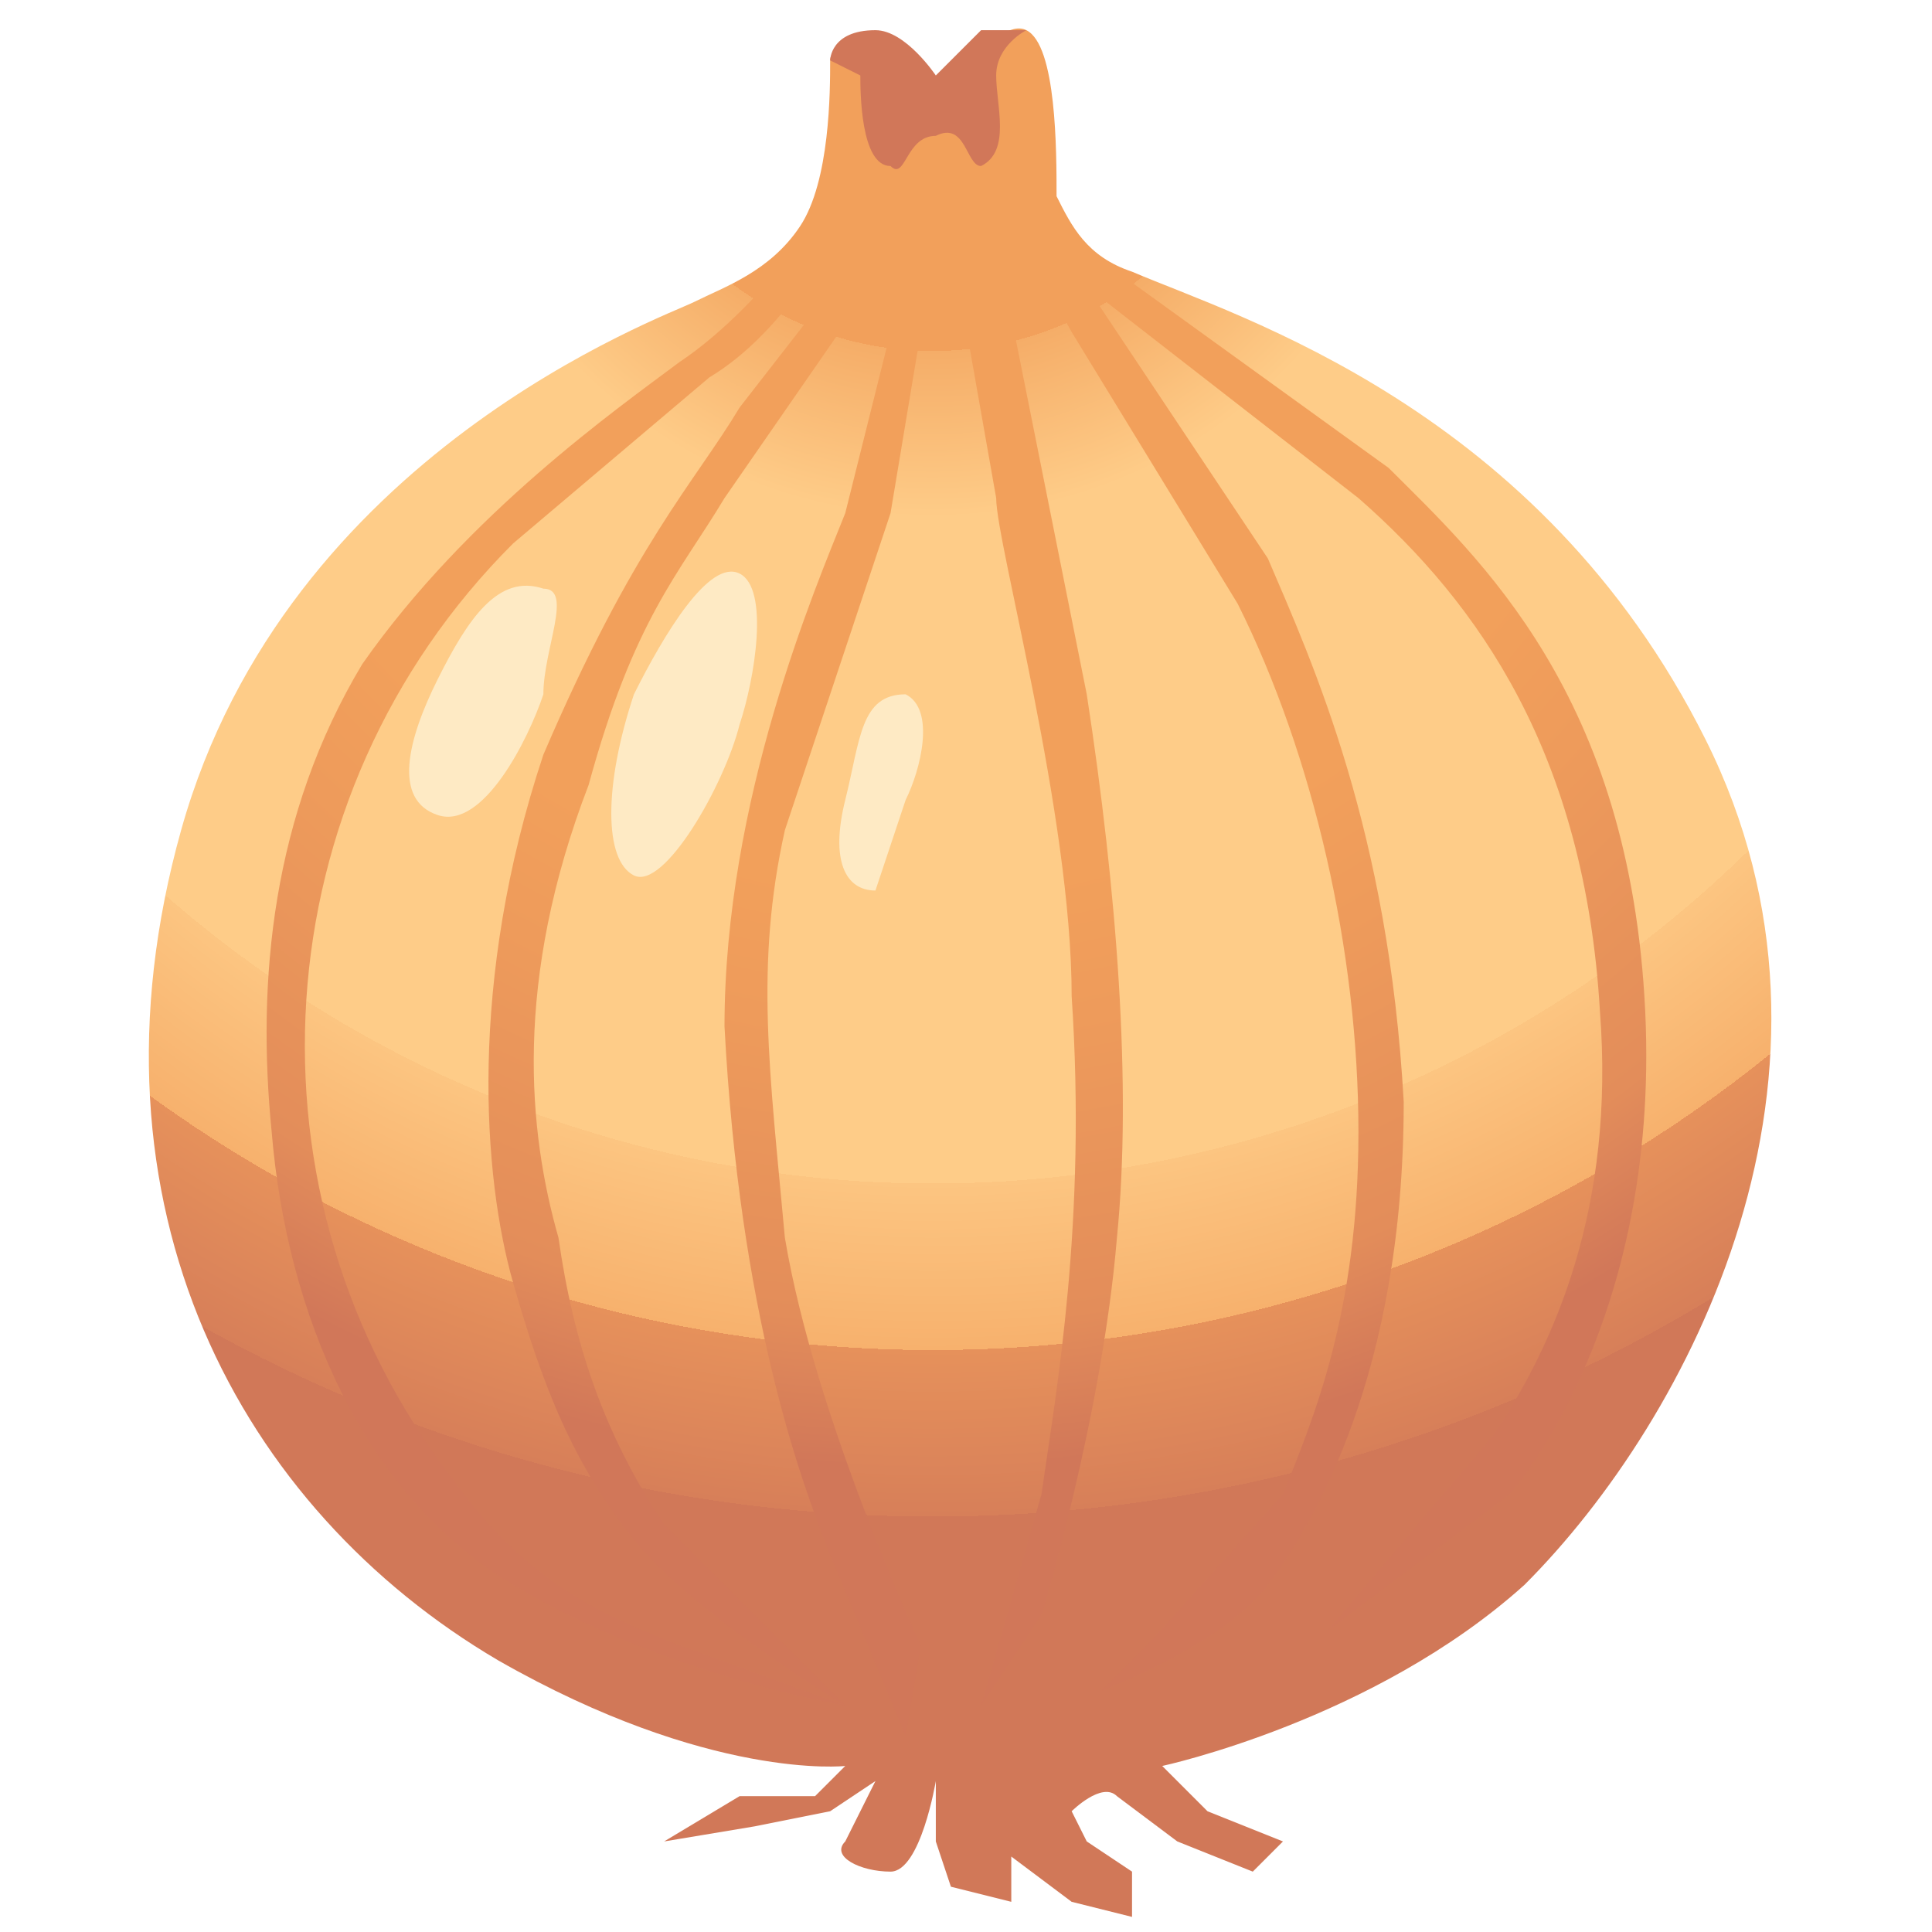
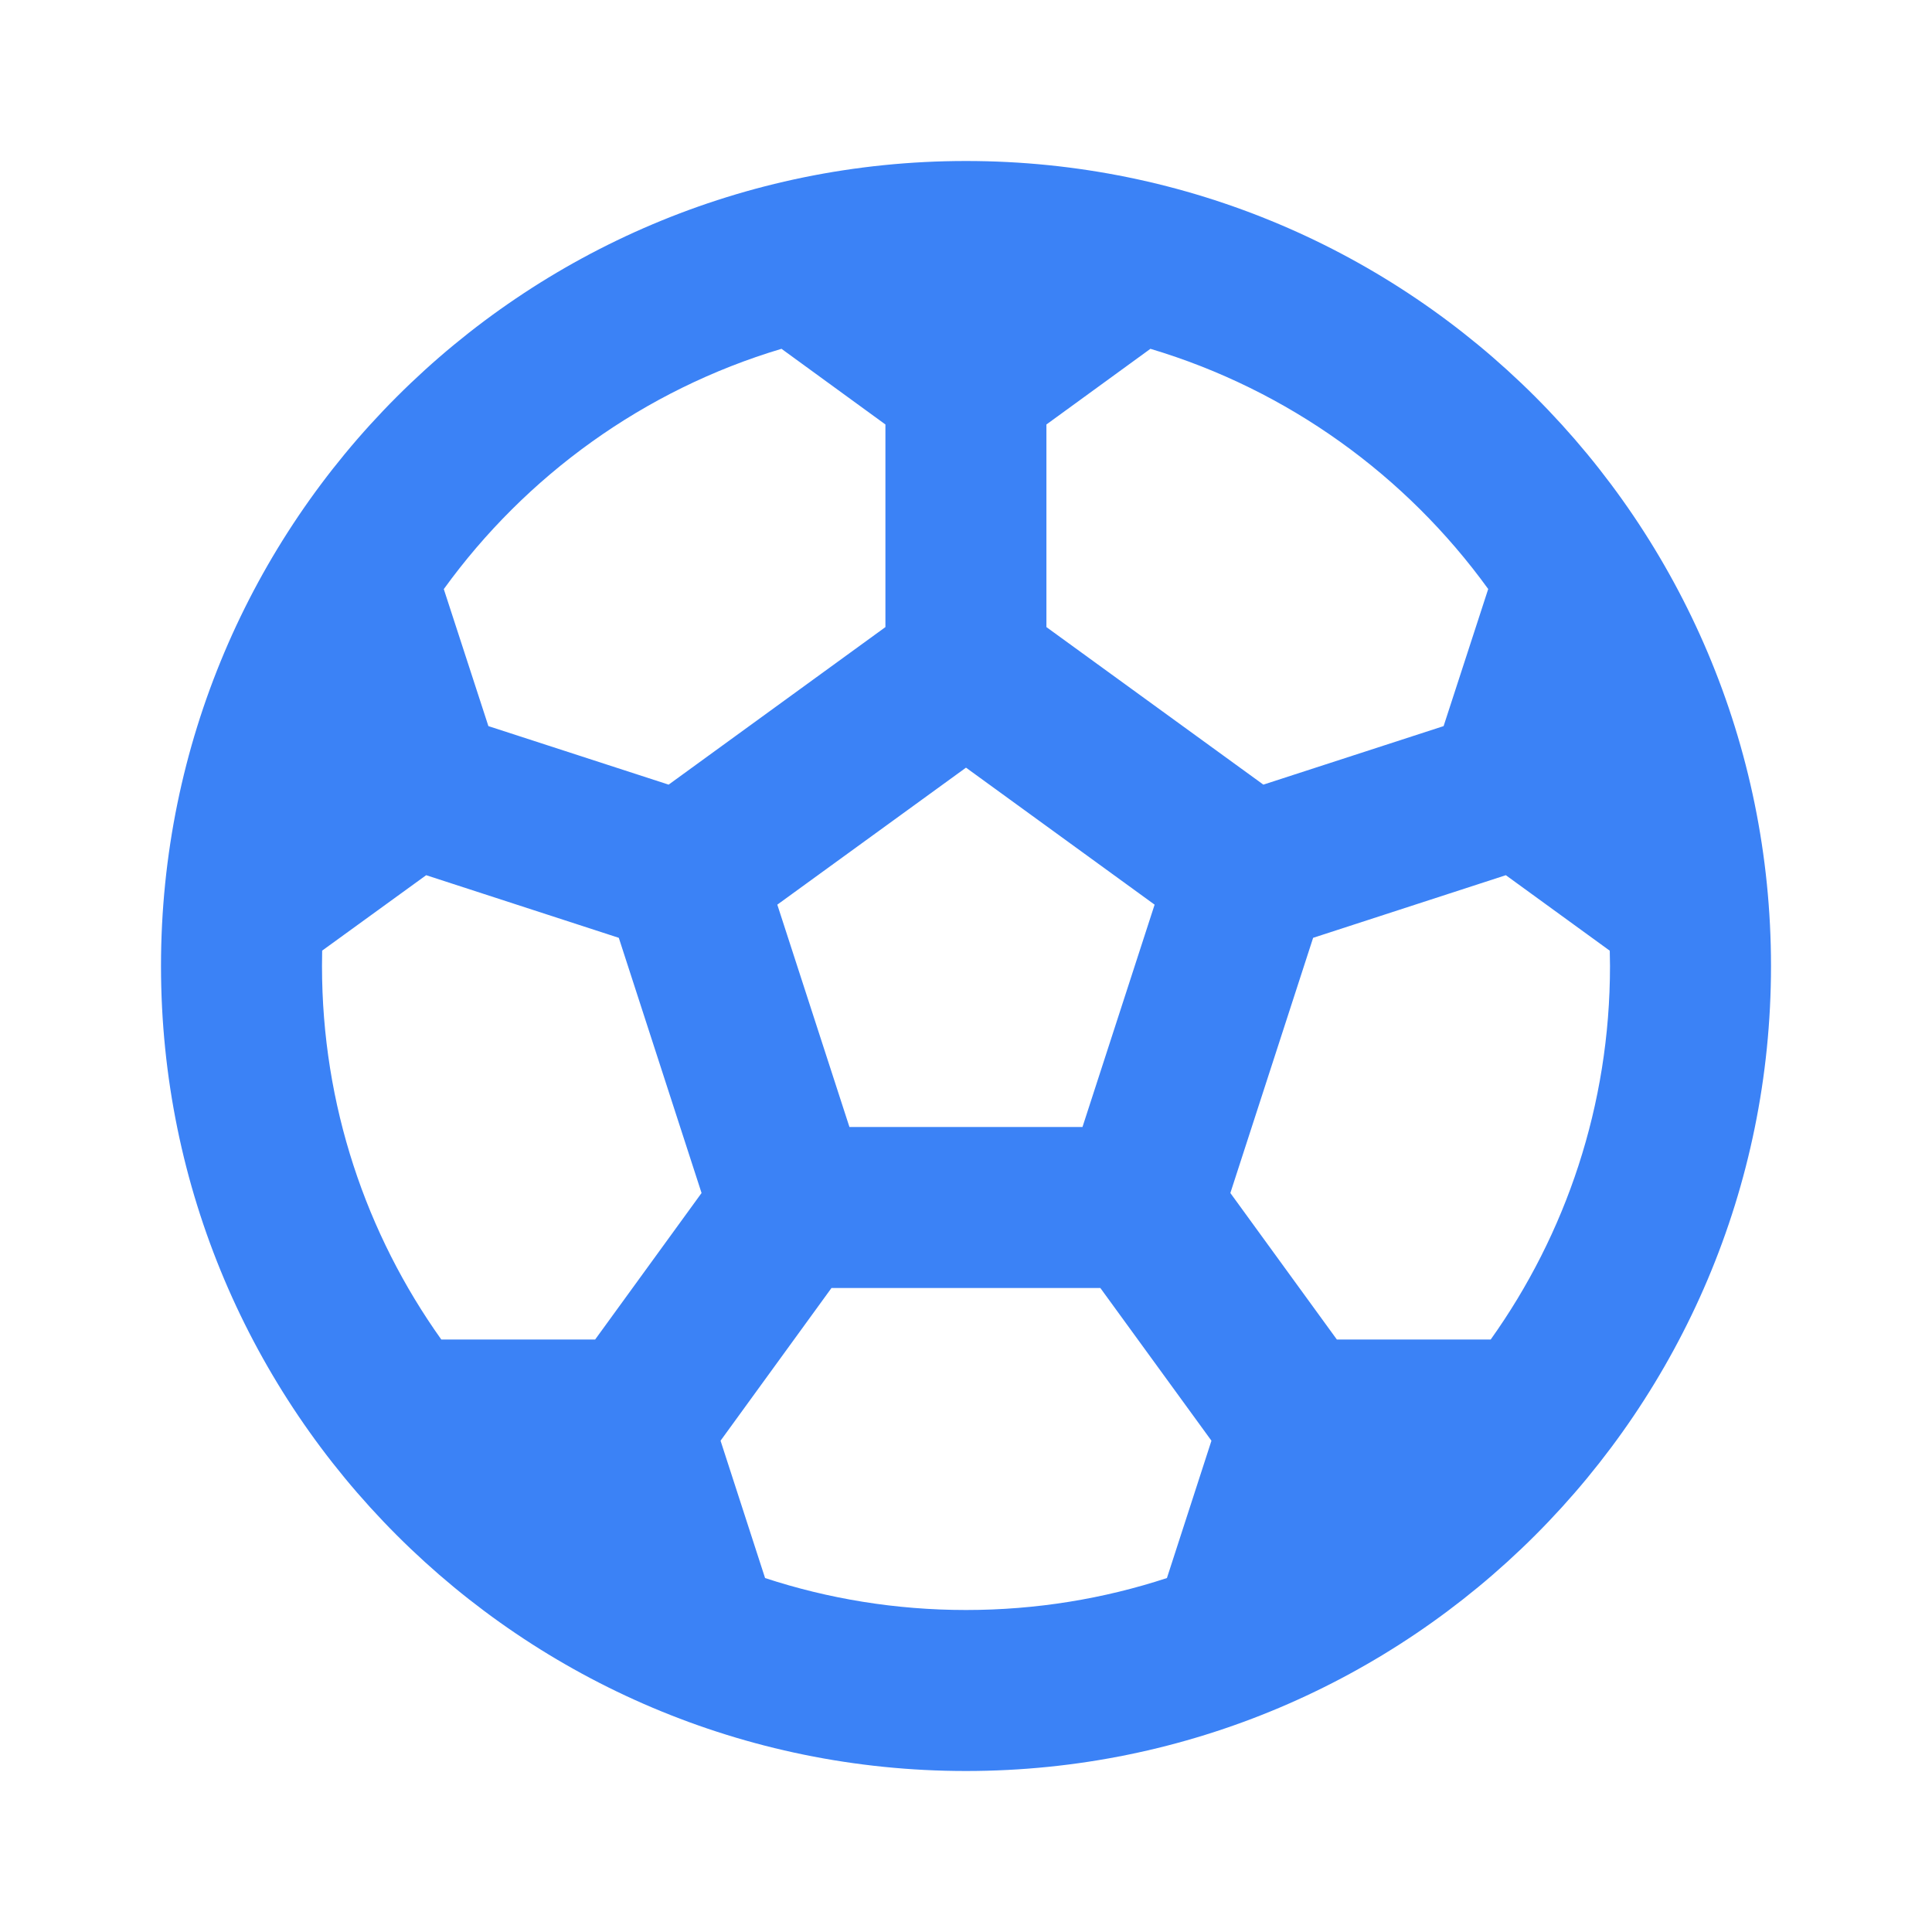
- <svg xmlns="http://www.w3.org/2000/svg" width="800" height="800" viewBox="0 0 128 128">
-   <radialGradient id="b" cx="61.8" cy="1.2" r="110.3" gradientUnits="userSpaceOnUse">
-     <stop stop-color="#f2a05b" offset=".2" />
-     <stop stop-color="#f5ad68" offset=".2" />
-     <stop stop-color="#fecc88" offset=".3" />
-     <stop stop-color="#fecc88" offset=".7" />
-     <stop stop-color="#fcc581" offset=".7" />
-     <stop stop-color="#f7b16d" offset=".8" />
-     <stop stop-color="#f3a05c" offset=".8" />
-     <stop stop-color="#e6915b" offset=".8" />
-     <stop stop-color="#d77f59" offset=".9" />
-     <stop stop-color="#d17858" offset=".9" />
-   </radialGradient>
-   <path d="M62 7s-7-5-7-3 0 8-2 11-5 4-7 5-27 10-34 35 4 45 21 55c14 8 23 7 23 7l-2 2h-5l-5 3 6-1 5-1 3-2-2 4c-1 1 1 2 3 2s3-6 3-6v4l1 3 4 1v-3l4 3 4 1v-3l-3-2-1-2s2-2 3-1l4 3 5 2 2-2-5-2-3-3s14-3 24-12c11-11 23-34 12-56S82 21 75 18c-3-1-4-3-5-5 0-3 0-10-2-11s-6 5-6 5z" fill="url(#b)" />
-   <path d="m59 11c1 1 1-2 3-2 2-1 2 2 3 2 2-1 1-4 1-6s2-3 2-3h-3l-3 3s-2-3-4-3c-3 0-3 2-3 2l2 1c0 1 0 6 2 6z" fill="#d17759" />
-   <radialGradient id="a" cx="61.1" cy="10.4" r="96.5" gradientUnits="userSpaceOnUse">
-     <stop stop-color="#f2a05b" offset=".5" />
-     <stop stop-color="#ee9b5b" offset=".6" />
-     <stop stop-color="#e38d5a" offset=".8" />
-     <stop stop-color="#d17759" offset=".9" />
-   </radialGradient>
-   <path d="M66 33c0 3 5 21 5 33 1 15-1 26-2 33l-4 14 4-6s4-13 5-25c1-10 0-23-2-36l-5-25-1-8 5 9 11 18c5 10 8 23 8 35s-3 19-5 24l-9 10-3 3s8-3 11-7 9-14 9-32c-1-18-6-29-9-36L72 19l18 14c8 7 15 17 16 34 1 13-3 22-7 28l-11 13 12-9s10-11 9-32-11-30-17-36L74 18c-4-2-4-4-5-5l-1-2-11 1h-1s-5 8-11 12c-4 3-14 10-21 20-6 10-7 21-6 31 1 12 6 24 16 30s22 8 22 8l-11-4c-5-2-10-4-15-11a47 47 0 0 1 4-62l13-11c5-3 8-9 8-9s2-2 1 2l-7 9c-3 5-7 9-13 23-5 15-4 28-2 35s4 12 8 17 14 11 14 11l-12-12c-4-6-6-12-7-19-2-7-3-17 2-30 3-11 6-14 9-19l9-13 3-7-1 9-3 12c-2 5-8 19-8 34 1 19 5 30 7 35l5 12 1-6s-7-15-9-27c-1-11-2-18 0-27l7-21 2-12 2-6 3 17z" fill="url(#a)" />
-   <path d="m36 39c-3-1-5 2-7 6s-3 8 0 9 6-5 7-8c0-3 2-7 0-7zm6 7c-2 6-2 11 0 12s6-6 7-10c1-3 2-9 0-10s-5 4-7 8zm14 7c-1 4 0 6 2 6l2-6c1-2 2-6 0-7-3 0-3 3-4 7z" fill="#feeac4" />
+ <svg xmlns="http://www.w3.org/2000/svg" viewBox="0 0 24 24" width="16" height="16">
+   <path fill="none" d="M0 0h24v24H0z" />
+   <path d="M12 2C17.523 2 22 6.477 22 12C22 17.523 17.523 22 12 22C6.477 22 2 17.523 2 12C2 6.477 6.477 2 12 2ZM13.669 16H10.329L8.951 17.897L9.504 19.603C10.29 19.861 11.129 20 12 20C12.871 20 13.71 19.861 14.496 19.603L15.049 17.897L13.669 16ZM5.294 10.872L4.002 11.809L4 12C4 13.73 4.549 15.331 5.482 16.64L7.393 16.64L8.715 14.82L7.687 11.65L5.294 10.872ZM18.706 10.872L16.312 11.65L15.284 14.82L16.607 16.64L18.518 16.64C19.451 15.331 20 13.73 20 12L19.997 11.81L18.706 10.872ZM12 9.536L9.656 11.238L10.552 14H13.447L14.343 11.238L12 9.536ZM14.291 4.333L12.999 5.273V7.79L15.694 9.747L17.933 9.02L18.487 7.317C17.467 5.907 15.999 4.843 14.291 4.333ZM9.708 4.333C8 4.843 6.532 5.908 5.513 7.318L6.067 9.02L8.306 9.747L10.999 7.79V5.273L9.708 4.333Z" fill="rgba(59,130,246,1)" />
</svg>
